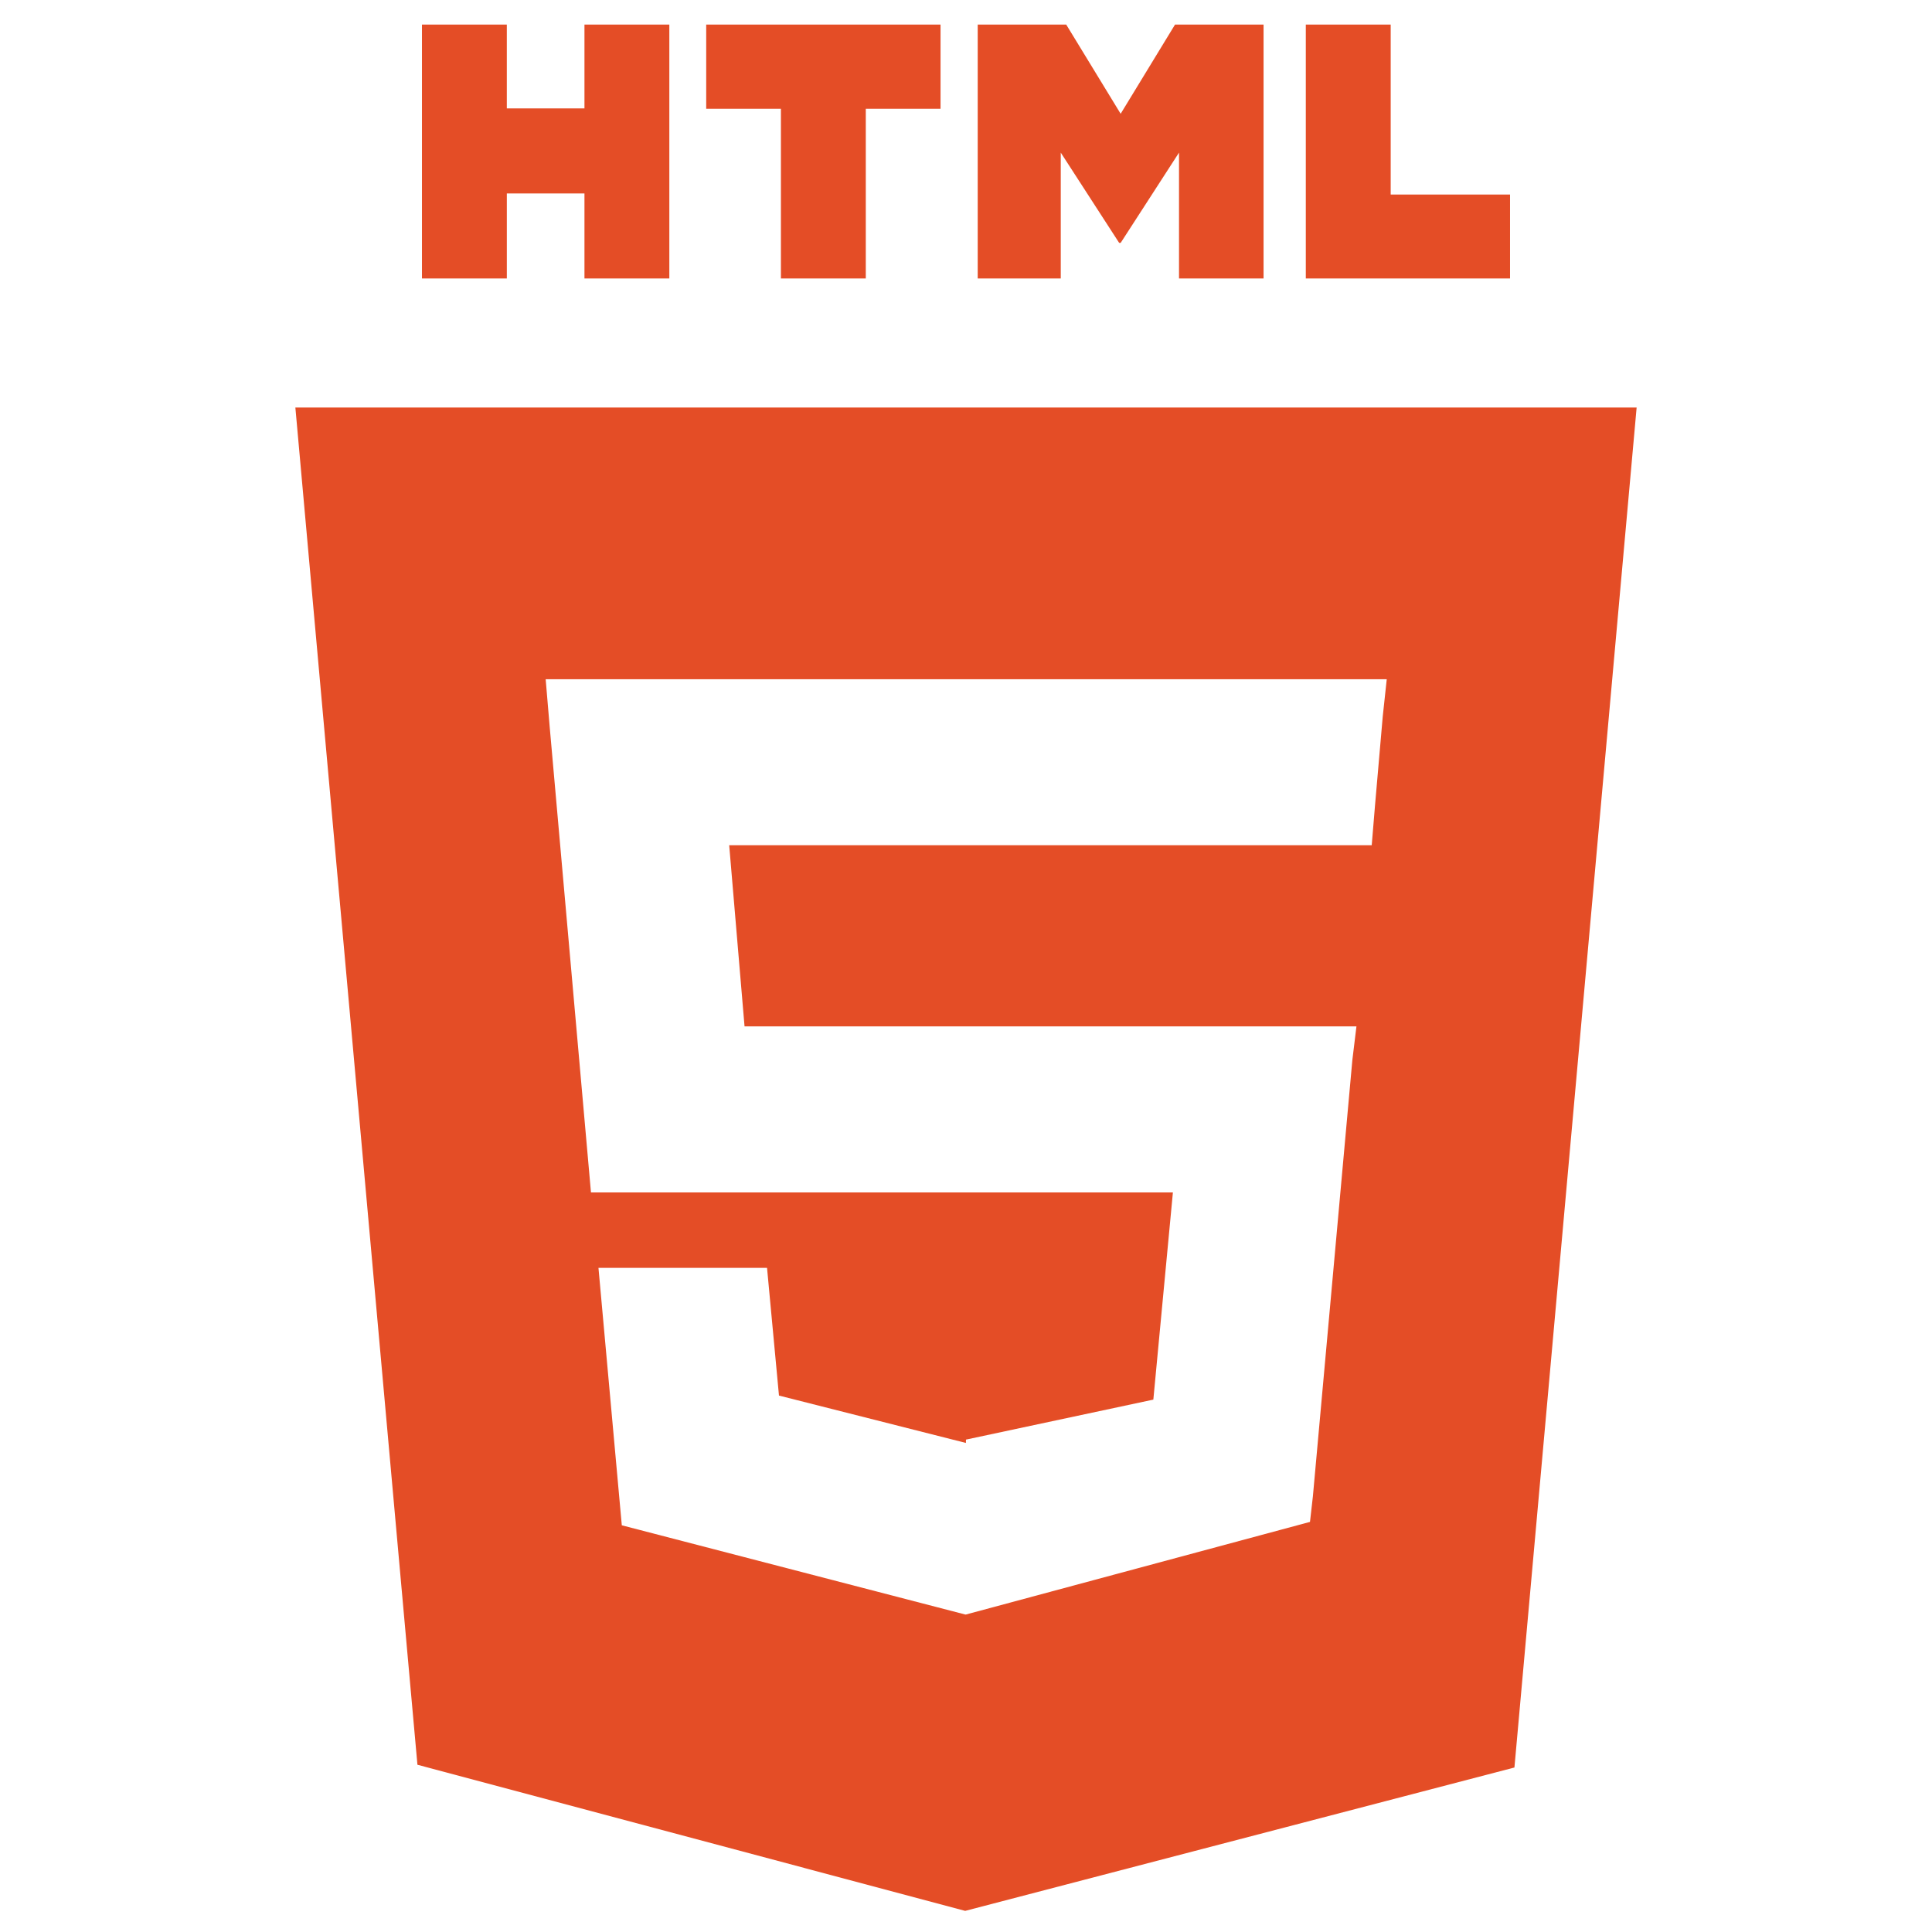
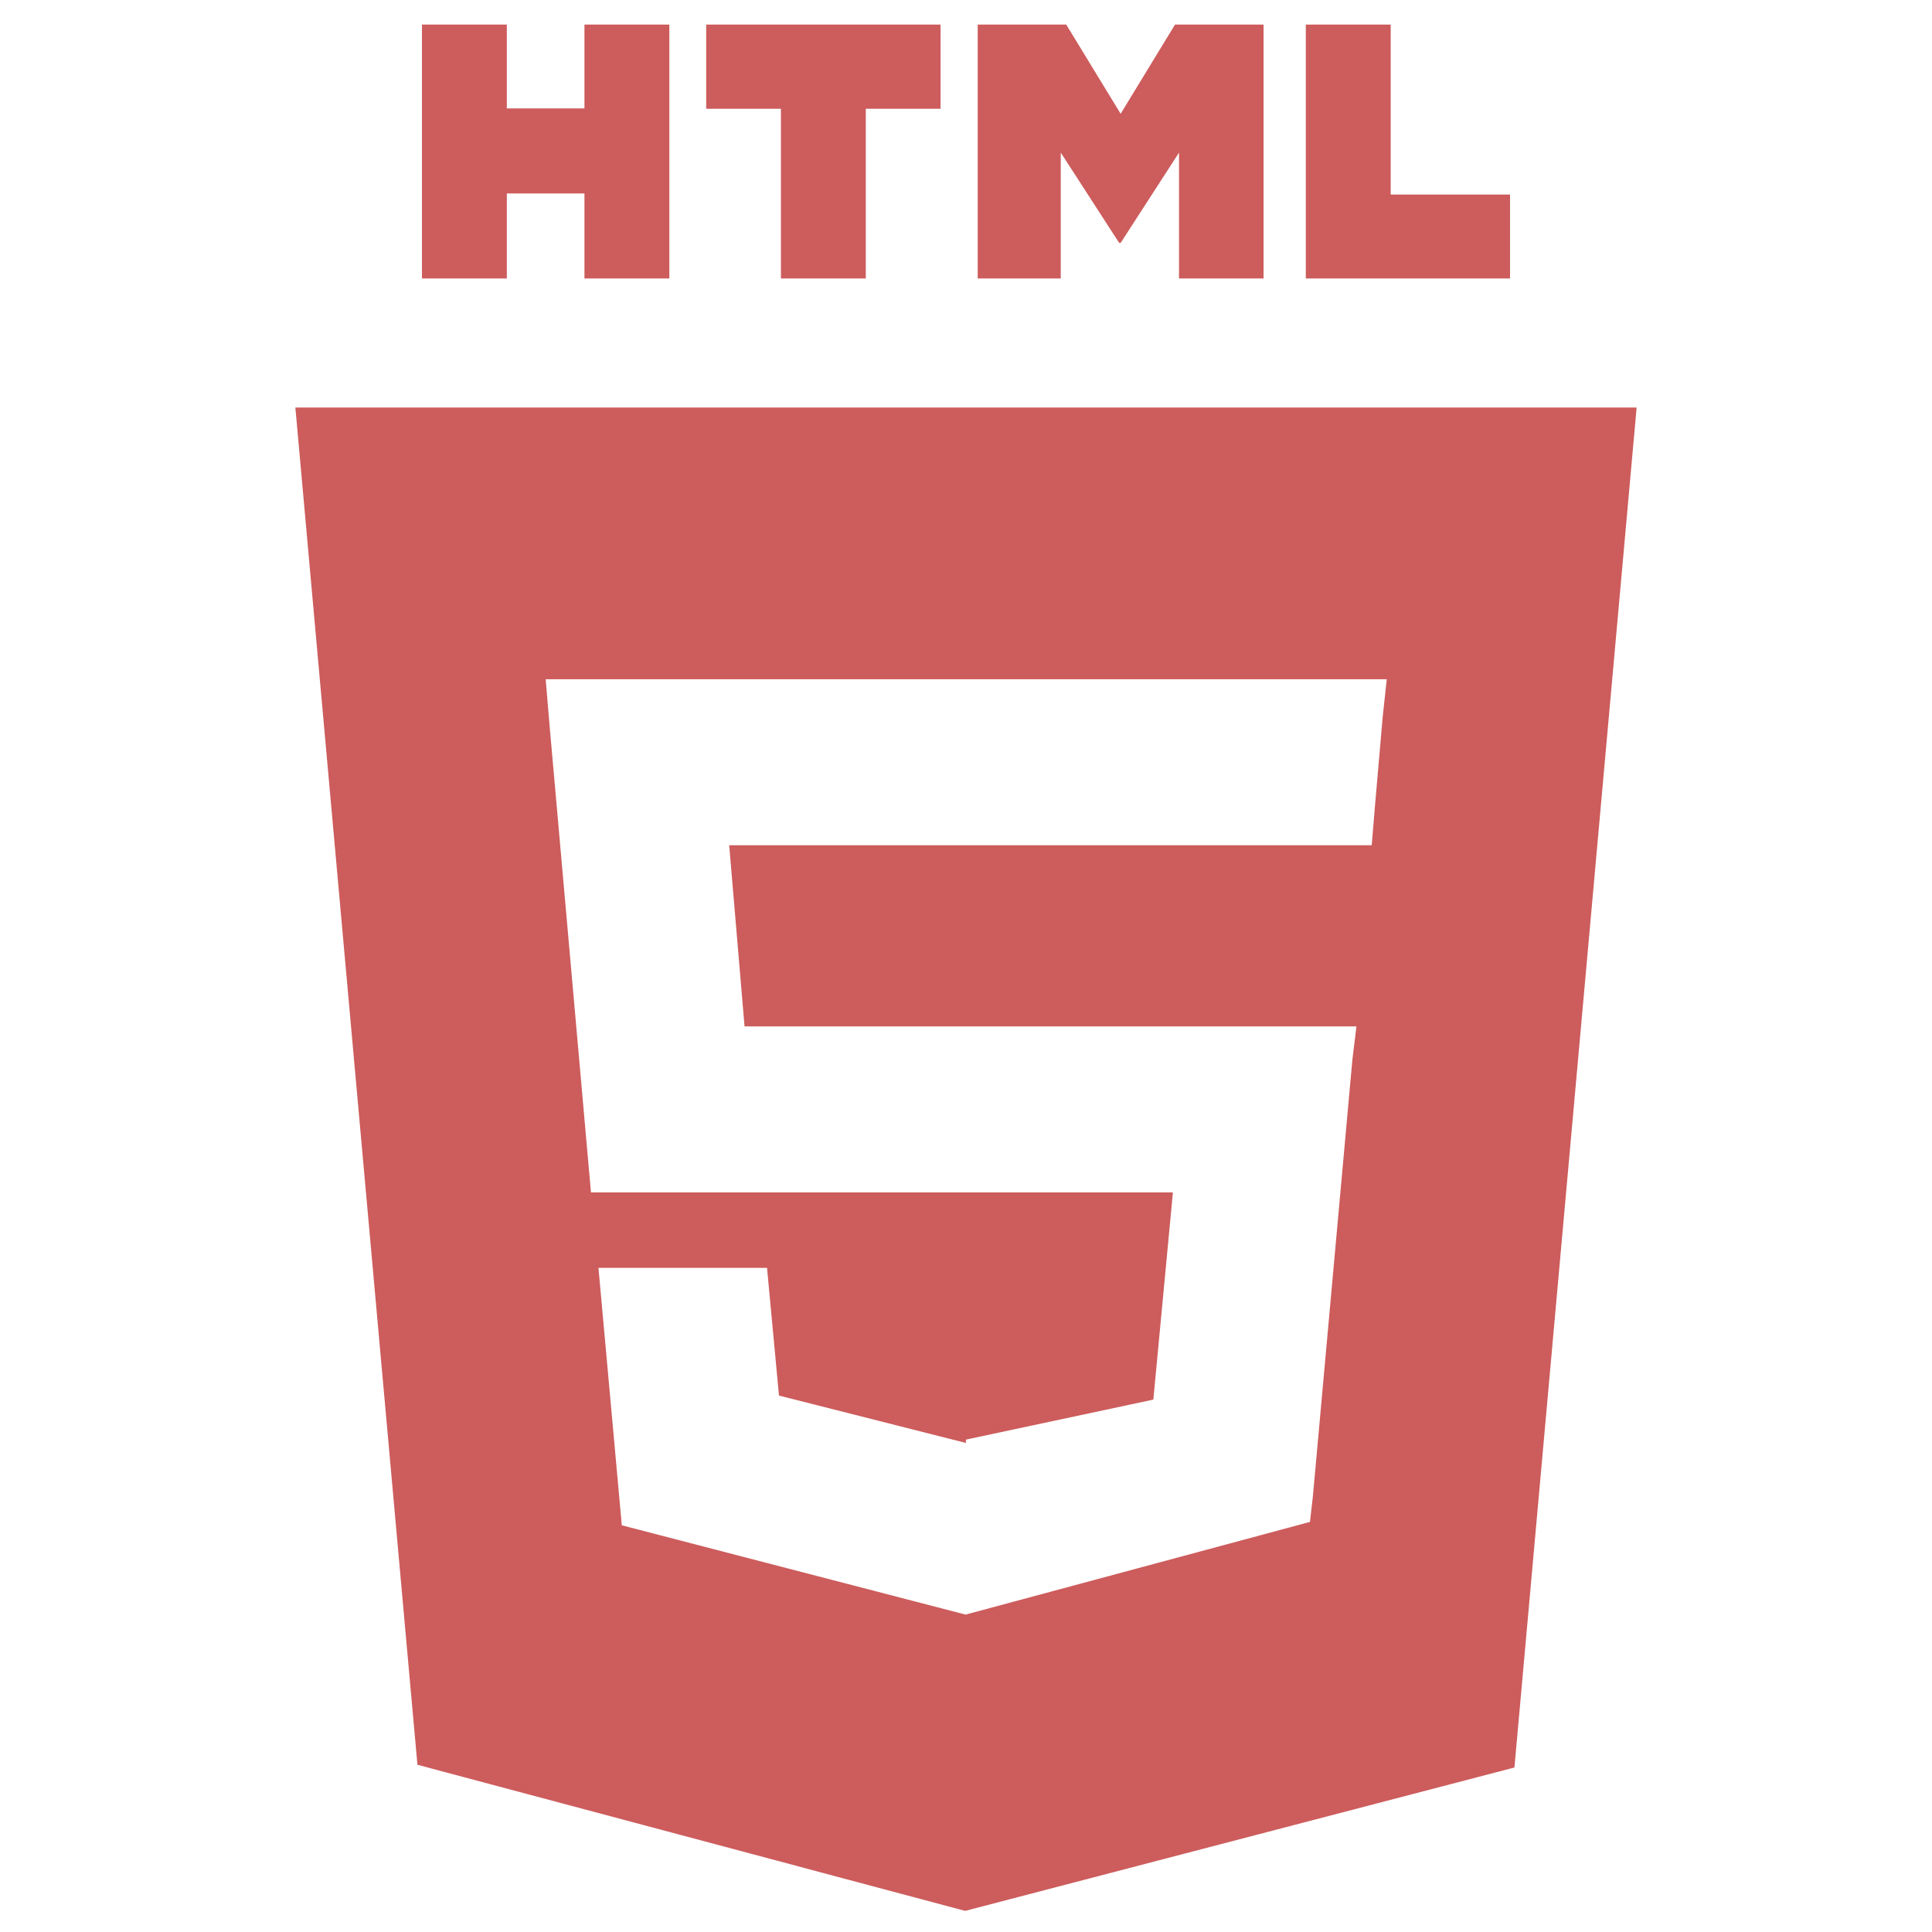
<svg xmlns="http://www.w3.org/2000/svg" viewBox="0 0 128 128">
-   <path fill="#E44D26" d="M19.569 27l8.087 89.919 36.289 9.682 36.39-9.499L108.431 27H19.569zM91.61 47.471l-.507 5.834L90.88 56H48.311l1.017 12h40.54l-.271 2.231-2.615 28.909-.192 1.69L64 106.964v-.005l-.027.012-22.777-5.916L39.65 84h11.168l.791 8.46 12.385 3.139.006-.234v.012l12.412-2.649L77.708 79H39.153l-2.734-30.836L36.152 45h55.724l-.266 2.471zM27.956 1.627h5.622v5.556h5.144V1.627h5.623v16.822h-5.623v-5.633h-5.143v5.633h-5.623V1.627zm23.782 5.579h-4.95V1.627h15.525v5.579h-4.952v11.243h-5.623V7.206zm13.039-5.579h5.862l3.607 5.911 3.603-5.911h5.865v16.822h-5.601v-8.338l-3.867 5.981h-.098l-3.87-5.981v8.338h-5.502V1.627zm21.736 0h5.624v11.262h7.907v5.561H86.513V1.627z" />
+   <path fill="#CD5C5C" d="M19.569 27l8.087 89.919 36.289 9.682 36.39-9.499L108.431 27H19.569zM91.61 47.471l-.507 5.834L90.88 56H48.311l1.017 12h40.54l-.271 2.231-2.615 28.909-.192 1.69L64 106.964v-.005l-.027.012-22.777-5.916L39.65 84h11.168l.791 8.46 12.385 3.139.006-.234v.012l12.412-2.649L77.708 79H39.153l-2.734-30.836L36.152 45h55.724l-.266 2.471zM27.956 1.627h5.622v5.556h5.144V1.627h5.623v16.822h-5.623v-5.633h-5.143v5.633h-5.623V1.627zm23.782 5.579h-4.95V1.627h15.525v5.579h-4.952v11.243h-5.623V7.206zm13.039-5.579h5.862l3.607 5.911 3.603-5.911h5.865v16.822h-5.601v-8.338l-3.867 5.981h-.098l-3.87-5.981v8.338h-5.502V1.627zm21.736 0h5.624v11.262h7.907v5.561H86.513V1.627z" />
</svg>
